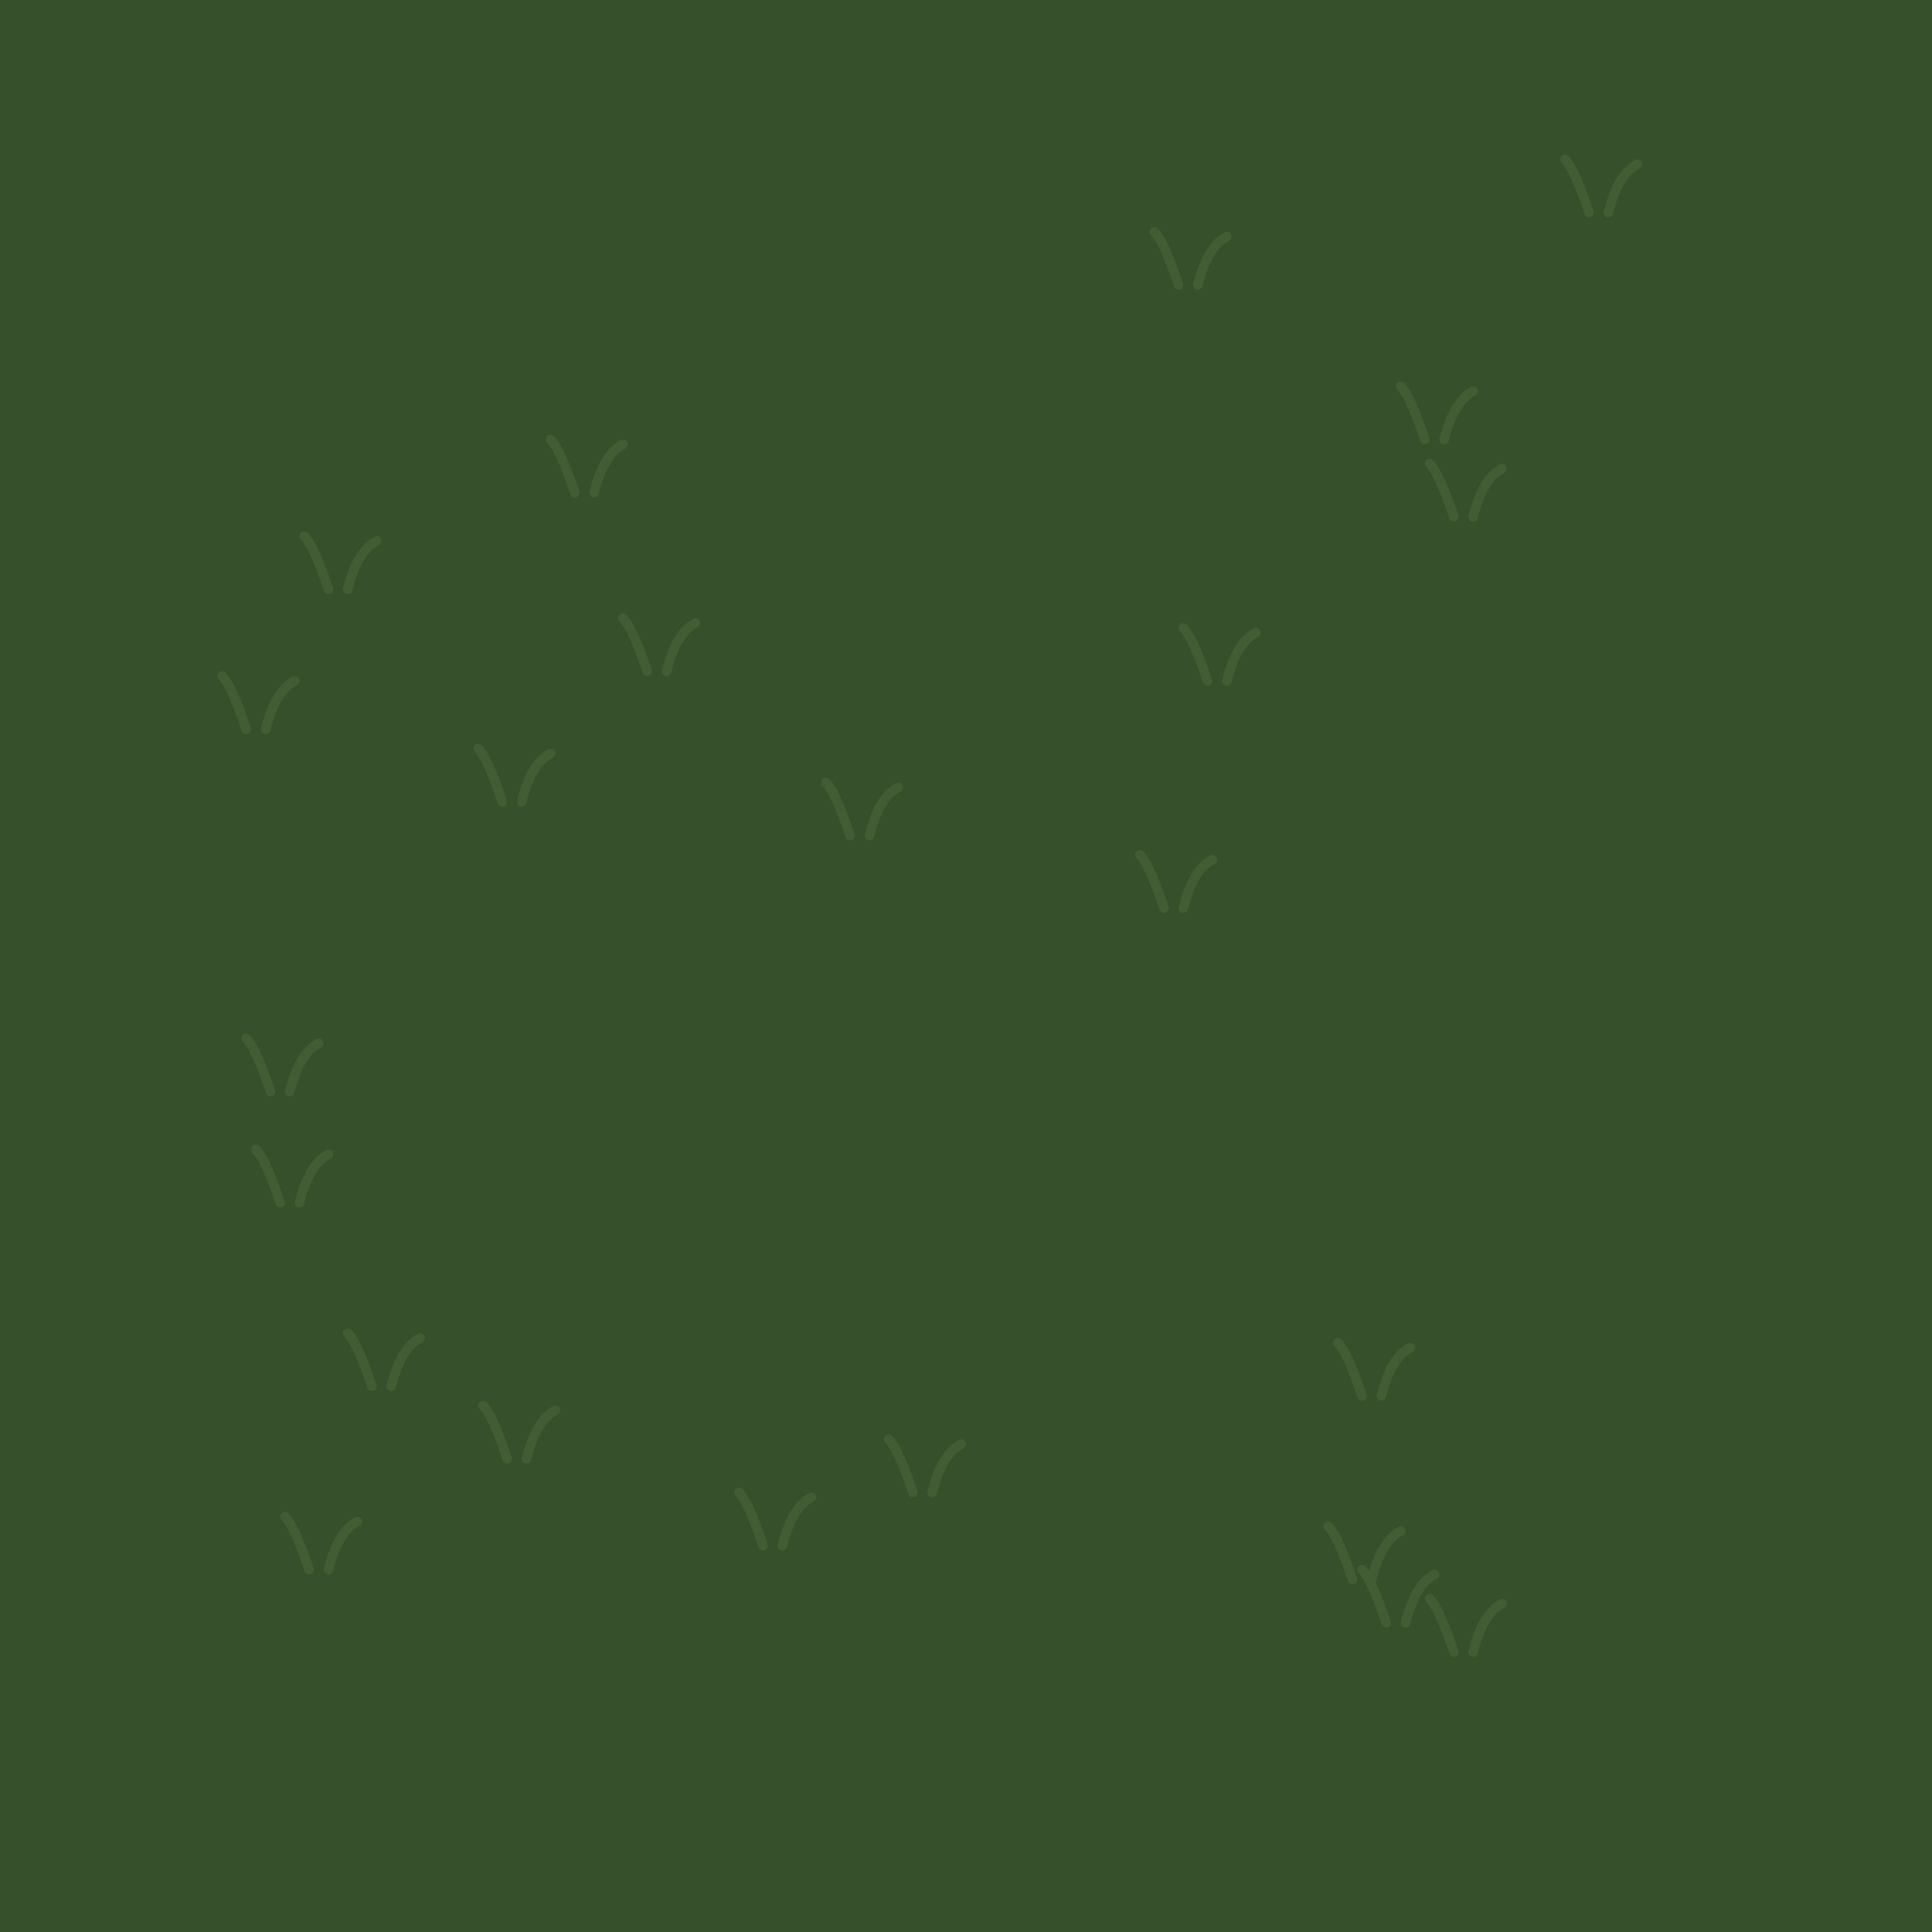
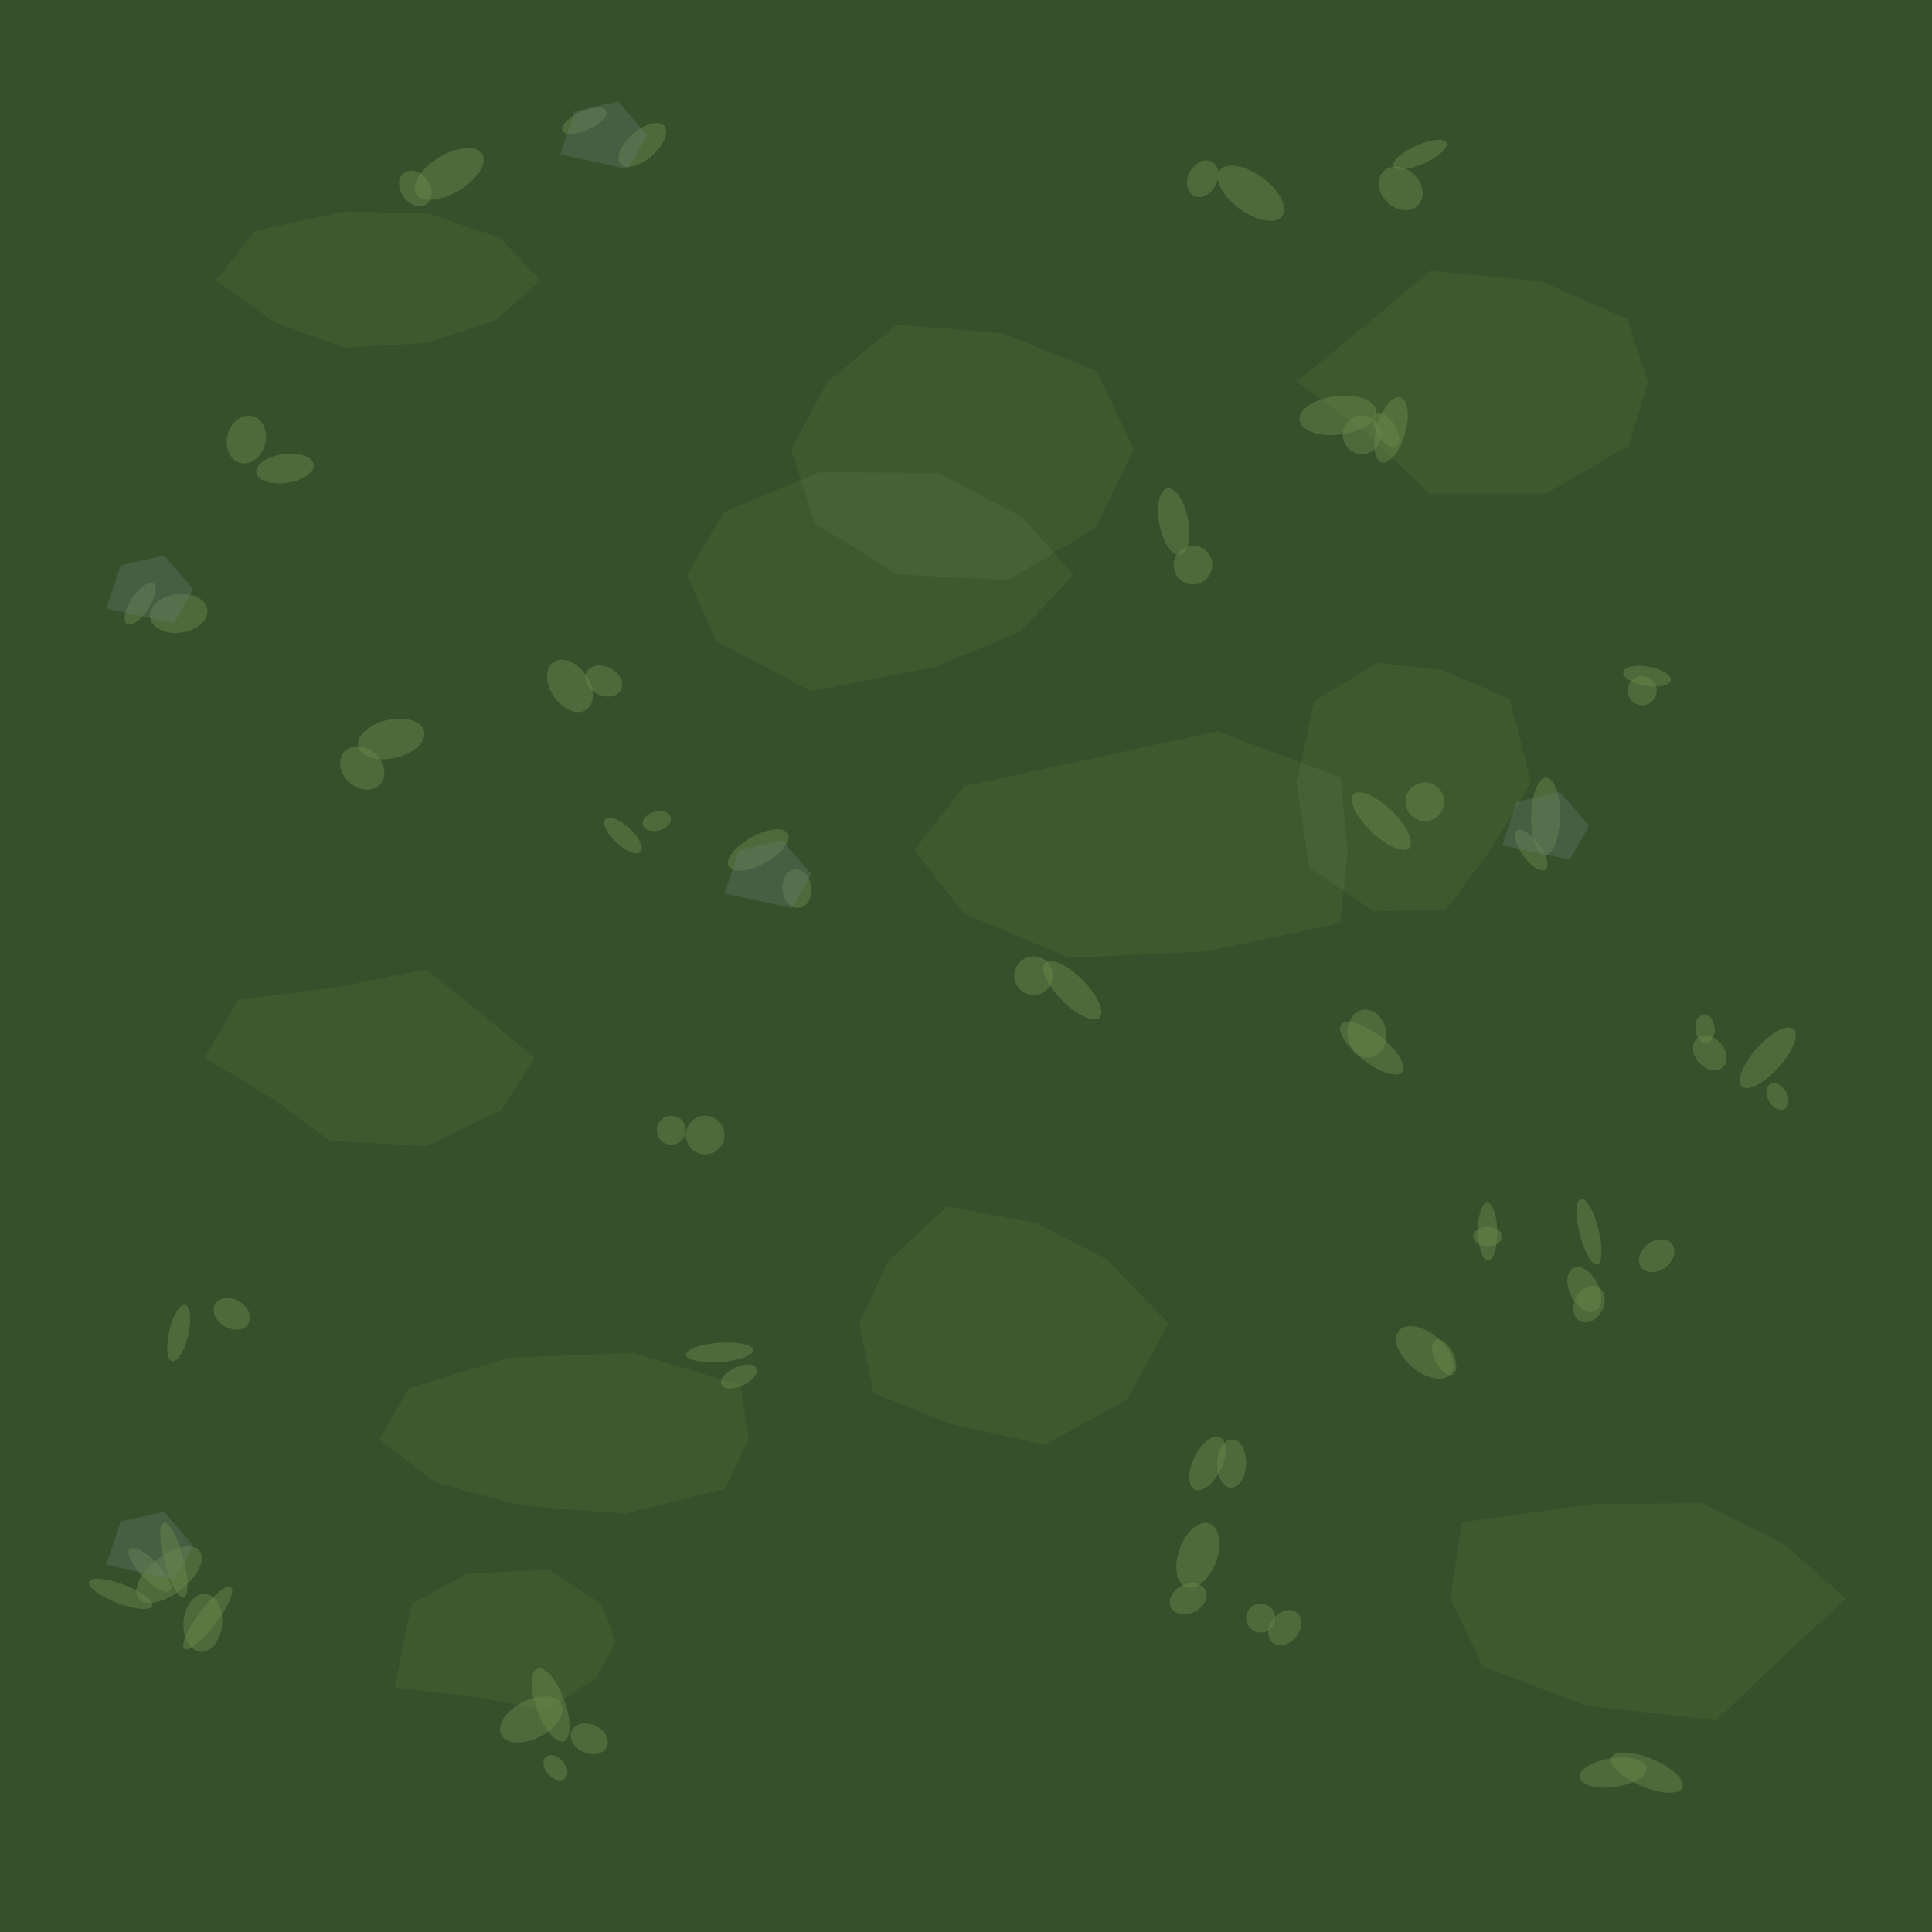
<svg xmlns="http://www.w3.org/2000/svg" width="400" height="400" viewBox="0 0 400 400">
  <rect width="400" height="400" fill="#35502a" />
-   <g opacity="0.65">
-     <path d="M51 151q-3 -9 -5 -11 M55 151q2 -8 6 -10" fill="none" stroke="#496237" stroke-width="2" stroke-linecap="round" />
-     <path d="M301 107q-3 -9 -5 -11 M305 107q2 -8 6 -10" fill="none" stroke="#496237" stroke-width="2" stroke-linecap="round" />
-     <path d="M58 249q-3 -9 -5 -11 M62 249q2 -8 6 -10" fill="none" stroke="#496237" stroke-width="2" stroke-linecap="round" />
-     <path d="M105 302q-3 -9 -5 -11 M109 302q2 -8 6 -10" fill="none" stroke="#496237" stroke-width="2" stroke-linecap="round" />
-     <path d="M134 139q-3 -9 -5 -11 M138 139q2 -8 6 -10" fill="none" stroke="#496237" stroke-width="2" stroke-linecap="round" />
-     <path d="M64 325q-3 -9 -5 -11 M68 325q2 -8 6 -10" fill="none" stroke="#496237" stroke-width="2" stroke-linecap="round" />
-     <path d="M244 59q-3 -9 -5 -11 M248 59q2 -8 6 -10" fill="none" stroke="#496237" stroke-width="2" stroke-linecap="round" />
-     <path d="M287 336q-3 -9 -5 -11 M291 336q2 -8 6 -10" fill="none" stroke="#496237" stroke-width="2" stroke-linecap="round" />
-     <path d="M158 320q-3 -9 -5 -11 M162 320q2 -8 6 -10" fill="none" stroke="#496237" stroke-width="2" stroke-linecap="round" />
-     <path d="M56 226q-3 -9 -5 -11 M60 226q2 -8 6 -10" fill="none" stroke="#496237" stroke-width="2" stroke-linecap="round" />
-     <path d="M241 188q-3 -9 -5 -11 M245 188q2 -8 6 -10" fill="none" stroke="#496237" stroke-width="2" stroke-linecap="round" />
-     <path d="M282 289q-3 -9 -5 -11 M286 289q2 -8 6 -10" fill="none" stroke="#496237" stroke-width="2" stroke-linecap="round" />
-     <path d="M104 166q-3 -9 -5 -11 M108 166q2 -8 6 -10" fill="none" stroke="#496237" stroke-width="2" stroke-linecap="round" />
-     <path d="M119 102q-3 -9 -5 -11 M123 102q2 -8 6 -10" fill="none" stroke="#496237" stroke-width="2" stroke-linecap="round" />
-     <path d="M280 327q-3 -9 -5 -11 M284 327q2 -8 6 -10" fill="none" stroke="#496237" stroke-width="2" stroke-linecap="round" />
-     <path d="M189 309q-3 -9 -5 -11 M193 309q2 -8 6 -10" fill="none" stroke="#496237" stroke-width="2" stroke-linecap="round" />
-     <path d="M301 342q-3 -9 -5 -11 M305 342q2 -8 6 -10" fill="none" stroke="#496237" stroke-width="2" stroke-linecap="round" />
-     <path d="M250 141q-3 -9 -5 -11 M254 141q2 -8 6 -10" fill="none" stroke="#496237" stroke-width="2" stroke-linecap="round" />
-     <path d="M329 44q-3 -9 -5 -11 M333 44q2 -8 6 -10" fill="none" stroke="#496237" stroke-width="2" stroke-linecap="round" />
-     <path d="M295 91q-3 -9 -5 -11 M299 91q2 -8 6 -10" fill="none" stroke="#496237" stroke-width="2" stroke-linecap="round" />
-     <path d="M176 173q-3 -9 -5 -11 M180 173q2 -8 6 -10" fill="none" stroke="#496237" stroke-width="2" stroke-linecap="round" />
-     <path d="M68 122q-3 -9 -5 -11 M72 122q2 -8 6 -10" fill="none" stroke="#496237" stroke-width="2" stroke-linecap="round" />
-     <path d="M77 287q-3 -9 -5 -11 M81 287q2 -8 6 -10" fill="none" stroke="#496237" stroke-width="2" stroke-linecap="round" />
-   </g>
+   <path d="M317.0 162.0 L308.6 176.0 L299.4 188.3 L284.5 188.7 L271.1 179.6 L268.4 162.0 L272.1 145.2 L285.1 137.2 L298.5 138.7 L312.6 144.7Z" fill="#66854a" opacity=".18" />
+   <path d="M241.9 274.0 L233.4 289.8 L216.3 299.1 L197.4 295.0 L180.9 288.5 L177.9 274.0 L183.8 261.2 L196.1 249.8 L214.5 253.2 L229.1 260.7Z" fill="#66854a" opacity=".18" />
+   <path d="M110.7 219.0 L103.8 229.8 L88.3 237.3 L68.3 236.2 L57.0 227.8 L42.4 219.0 L49.3 207.0 L69.7 204.4 L88.3 200.7 L99.7 209.9Z" fill="#66854a" opacity=".18" />
+   <path d="M155.0 298.0 L150.1 308.2 L129.4 313.4 L107.9 311.7 L90.1 306.9 L78.5 298.0 L84.7 287.4 L105.5 281.1 L131.2 280.1 L153.3 286.8Z" fill="#66854a" opacity=".18" />
+   <path d="M112.0 58.0 L102.5 66.4 L88.2 71.0 L71.2 72.0 L56.8 66.7 L44.7 58.0 L52.8 47.8 L71.1 43.8 L88.7 44.2 L103.4 49.2Z" fill="#66854a" opacity=".18" />
+   <path d="M341.2 79.0 L337.3 92.2 L320.1 102.2 L295.9 102.2 L283.5 90.1 L268.5 79.0 L282.6 67.5 L296.0 56.1 L318.9 58.2 L336.9 66.0Z" fill="#66854a" opacity=".18" />
+   <path d="M222.3 119.0 L211.2 130.8 L193.2 138.2 L167.9 143.1 L148.2 132.7 L142.2 119.0 L149.9 106.0 L169.6 97.8 L194.3 97.9 L211.6 107.1Z" fill="#66854a" opacity=".18" />
+   <path d="M127.5 340.0 L123.4 347.4 L113.2 354.1 L98.4 351.3 L81.7 349.4 L83.6 340.0 L85.3 332.0 L96.7 325.8 L113.8 325.0 L124.5 332.1Z" fill="#66854a" opacity=".18" />
+   <path d="M234.7 93.0 L226.9 109.2 L208.8 120.1 L185.7 118.9 L168.7 108.3 L163.8 93.0 L171.3 79.1 L185.7 67.2 L207.5 69.0 L227.0 76.8Z" fill="#66854a" opacity=".18" />
+   <path d="M279.0 176.0 L277.5 191.1 L249.6 197.0 L221.5 198.3 L199.6 189.2 L189.3 176.0 L199.6 162.8 L224.0 157.5 L252.0 151.4 L277.5 160.9Z" fill="#66854a" opacity=".18" />
+   <path d="M382.2 331.0 L369.4 342.7 L355.4 356.2 L328.3 353.1 L307.0 345.0 L300.3 331.0 L302.6 315.2 L329.8 311.4 L352.3 311.2 L369.0 319.4Z" fill="#66854a" opacity=".18" />
+   <ellipse cx="35" cy="326" rx="8" ry="4" fill="#66854a" opacity=".5" transform="rotate(142 35 326)" />
+   <ellipse cx="31" cy="325" rx="6" ry="2" fill="#66854a" opacity=".5" transform="rotate(46 31 325)" />
+   <path d="M22 324l3 -9 9 -2 6 7 -4 7Z" fill="#63796c" opacity=".36" />
+   <ellipse cx="266" cy="337" rx="3" ry="4" fill="#66854a" opacity=".5" transform="rotate(38 266 337)" />
+   <ellipse cx="261" cy="335" rx="3" ry="3" fill="#66854a" opacity=".5" transform="rotate(155 261 335)" />
+   <ellipse cx="334" cy="367" rx="7" ry="3" fill="#66854a" opacity=".5" transform="rotate(172 334 367)" />
+   <ellipse cx="341" cy="367" rx="8" ry="3" fill="#66854a" opacity=".5" transform="rotate(23 341 367)" />
+   <ellipse cx="136" cy="170" rx="3" ry="2" fill="#66854a" opacity=".5" transform="rotate(164 136 170)" />
+   <ellipse cx="129" cy="173" rx="5" ry="2" fill="#66854a" opacity=".5" transform="rotate(43 129 173)" />
+   <ellipse cx="153" cy="285" rx="4" ry="2" fill="#66854a" opacity=".5" transform="rotate(155 153 285)" />
+   <ellipse cx="149" cy="280" rx="7" ry="2" fill="#66854a" opacity=".5" transform="rotate(176 149 280)" />
+   <ellipse cx="284" cy="217" rx="8" ry="3" fill="#66854a" opacity=".5" transform="rotate(38 284 217)" />
+   <ellipse cx="283" cy="214" rx="5" ry="4" fill="#66854a" opacity=".5" transform="rotate(81 283 214)" />
+   <ellipse cx="48" cy="272" rx="3" ry="4" fill="#66854a" opacity=".5" transform="rotate(121 48 272)" />
+   <ellipse cx="37" cy="276" rx="6" ry="2" fill="#66854a" opacity=".5" transform="rotate(103 37 276)" />
+   <ellipse cx="329" cy="270" rx="3" ry="4" fill="#66854a" opacity=".5" transform="rotate(28 329 270)" />
+   <ellipse cx="328" cy="267" rx="5" ry="3" fill="#66854a" opacity=".5" transform="rotate(63 328 267)" />
+   <ellipse cx="317" cy="176" rx="5" ry="2" fill="#66854a" opacity=".5" transform="rotate(54 317 176)" />
+   <ellipse cx="320" cy="169" rx="8" ry="3" fill="#66854a" opacity=".5" transform="rotate(91 320 169)" />
+   <path d="M311 175l3 -9 9 -2 6 7 -4 7Z" fill="#63796c" opacity=".36" />
+   <ellipse cx="139" cy="234" rx="3" ry="3" fill="#66854a" opacity=".5" transform="rotate(123 139 234)" />
+   <ellipse cx="146" cy="235" rx="4" ry="4" fill="#66854a" opacity=".5" transform="rotate(41 146 235)" />
+   <ellipse cx="247" cy="117" rx="4" ry="4" fill="#66854a" opacity=".5" transform="rotate(81 247 117)" />
+   <ellipse cx="243" cy="108" rx="7" ry="3" fill="#66854a" opacity=".5" transform="rotate(79 243 108)" />
+   <ellipse cx="51" cy="91" rx="5" ry="4" fill="#66854a" opacity=".5" transform="rotate(105 51 91)" />
+   <ellipse cx="59" cy="97" rx="6" ry="3" fill="#66854a" opacity=".5" transform="rotate(172 59 97)" />
+   <ellipse cx="214" cy="202" rx="4" ry="4" fill="#66854a" opacity=".5" transform="rotate(13 214 202)" />
+   <ellipse cx="222" cy="205" rx="8" ry="3" fill="#66854a" opacity=".5" transform="rotate(45 222 205)" />
+   <ellipse cx="125" cy="141" rx="3" ry="4" fill="#66854a" opacity=".5" transform="rotate(117 125 141)" />
+   <ellipse cx="118" cy="142" rx="6" ry="4" fill="#66854a" opacity=".5" transform="rotate(55 118 142)" />
+   <ellipse cx="282" cy="90" rx="4" ry="4" fill="#66854a" opacity=".5" transform="rotate(16 282 90)" />
+   <ellipse cx="277" cy="86" rx="8" ry="4" fill="#66854a" opacity=".5" transform="rotate(173 277 86)" />
+   <ellipse cx="294" cy="32" rx="6" ry="2" fill="#66854a" opacity=".5" transform="rotate(156 294 32)" />
+   <ellipse cx="290" cy="39" rx="5" ry="4" fill="#66854a" opacity=".5" transform="rotate(44 290 39)" />
+   <ellipse cx="29" cy="125" rx="5" ry="2" fill="#66854a" opacity=".5" transform="rotate(123 29 125)" />
+   <ellipse cx="37" cy="127" rx="6" ry="4" fill="#66854a" opacity=".5" transform="rotate(172 37 127)" />
+   <path d="M22 126l3 -9 9 -2 6 7 -4 7Z" fill="#63796c" opacity=".36" />
+   <ellipse cx="288" cy="89" rx="7" ry="3" fill="#66854a" opacity=".5" transform="rotate(106 288 89)" />
+   <ellipse cx="287" cy="89" rx="4" ry="2" fill="#66854a" opacity=".5" transform="rotate(58 287 89)" />
+   <ellipse cx="75" cy="159" rx="5" ry="4" fill="#66854a" opacity=".5" transform="rotate(42 75 159)" />
+   <ellipse cx="81" cy="153" rx="7" ry="4" fill="#66854a" opacity=".5" transform="rotate(167 81 153)" />
+   <ellipse cx="86" cy="39" rx="4" ry="3" fill="#66854a" opacity=".5" transform="rotate(54 86 39)" />
+   <ellipse cx="93" cy="36" rx="8" ry="4" fill="#66854a" opacity=".5" transform="rotate(149 93 36)" />
+   <ellipse cx="340" cy="143" rx="3" ry="3" fill="#66854a" opacity=".5" transform="rotate(7 340 143)" />
+   <ellipse cx="341" cy="140" rx="5" ry="2" fill="#66854a" opacity=".5" transform="rotate(10 341 140)" />
+   <ellipse cx="329" cy="255" rx="7" ry="2" fill="#66854a" opacity=".5" transform="rotate(76 329 255)" />
+   <ellipse cx="343" cy="260" rx="3" ry="4" fill="#66854a" opacity=".5" transform="rotate(53 343 260)" />
+   <ellipse cx="354" cy="218" rx="3" ry="4" fill="#66854a" opacity=".5" transform="rotate(138 354 218)" />
+   <ellipse cx="353" cy="213" rx="3" ry="2" fill="#66854a" opacity=".5" transform="rotate(85 353 213)" />
+   <ellipse cx="248" cy="322" rx="7" ry="4" fill="#66854a" opacity=".5" transform="rotate(110 248 322)" />
+   <ellipse cx="246" cy="331" rx="3" ry="4" fill="#66854a" opacity=".5" transform="rotate(64 246 331)" />
+   <ellipse cx="133" cy="30" rx="6" ry="3" fill="#66854a" opacity=".5" transform="rotate(139 133 30)" />
+   <ellipse cx="121" cy="25" rx="5" ry="2" fill="#66854a" opacity=".5" transform="rotate(156 121 25)" />
+   <path d="M116 32l3 -9 9 -2 6 7 -4 7Z" fill="#63796c" opacity=".36" />
+   <ellipse cx="122" cy="360" rx="4" ry="3" fill="#66854a" opacity=".5" transform="rotate(24 122 360)" />
+   <ellipse cx="115" cy="366" rx="3" ry="2" fill="#66854a" opacity=".5" transform="rotate(49 115 366)" />
+   <ellipse cx="110" cy="356" rx="7" ry="4" fill="#66854a" opacity=".5" transform="rotate(153 110 356)" />
+   <ellipse cx="114" cy="353" rx="8" ry="3" fill="#66854a" opacity=".5" transform="rotate(70 114 353)" />
+   <ellipse cx="43" cy="335" rx="8" ry="2" fill="#66854a" opacity=".5" transform="rotate(127 43 335)" />
+   <ellipse cx="42" cy="336" rx="6" ry="4" fill="#66854a" opacity=".5" transform="rotate(95 42 336)" />
+   <ellipse cx="308" cy="256" rx="3" ry="2" fill="#66854a" opacity=".5" transform="rotate(1 308 256)" />
+   <ellipse cx="308" cy="255" rx="6" ry="2" fill="#66854a" opacity=".5" transform="rotate(89 308 255)" />
+   <ellipse cx="255" cy="303" rx="5" ry="3" fill="#66854a" opacity=".5" transform="rotate(92 255 303)" />
+   <ellipse cx="250" cy="303" rx="6" ry="3" fill="#66854a" opacity=".5" transform="rotate(116 250 303)" />
+   <ellipse cx="259" cy="40" rx="8" ry="4" fill="#66854a" opacity=".5" transform="rotate(36 259 40)" />
+   <ellipse cx="249" cy="37" rx="4" ry="3" fill="#66854a" opacity=".5" transform="rotate(118 249 37)" />
+   <ellipse cx="36" cy="323" rx="8" ry="2" fill="#66854a" opacity=".5" transform="rotate(75 36 323)" />
+   <ellipse cx="25" cy="330" rx="7" ry="2" fill="#66854a" opacity=".5" transform="rotate(21 25 330)" />
+   <ellipse cx="157" cy="176" rx="7" ry="3" fill="#66854a" opacity=".5" transform="rotate(151 157 176)" />
+   <ellipse cx="165" cy="184" rx="3" ry="4" fill="#66854a" opacity=".5" transform="rotate(174 165 184)" />
+   <path d="M150 185l3 -9 9 -2 6 7 -4 7Z" fill="#63796c" opacity=".36" />
+   <ellipse cx="295" cy="166" rx="4" ry="4" fill="#66854a" opacity=".5" transform="rotate(133 295 166)" />
+   <ellipse cx="286" cy="170" rx="8" ry="3" fill="#66854a" opacity=".5" transform="rotate(44 286 170)" />
+   <ellipse cx="366" cy="219" rx="8" ry="3" fill="#66854a" opacity=".5" transform="rotate(132 366 219)" />
+   <ellipse cx="368" cy="227" rx="3" ry="2" fill="#66854a" opacity=".5" transform="rotate(61 368 227)" />
+   <ellipse cx="299" cy="281" rx="4" ry="2" fill="#66854a" opacity=".5" transform="rotate(64 299 281)" />
+   <ellipse cx="295" cy="280" rx="7" ry="4" fill="#66854a" opacity=".5" transform="rotate(40 295 280)" />
</svg>
